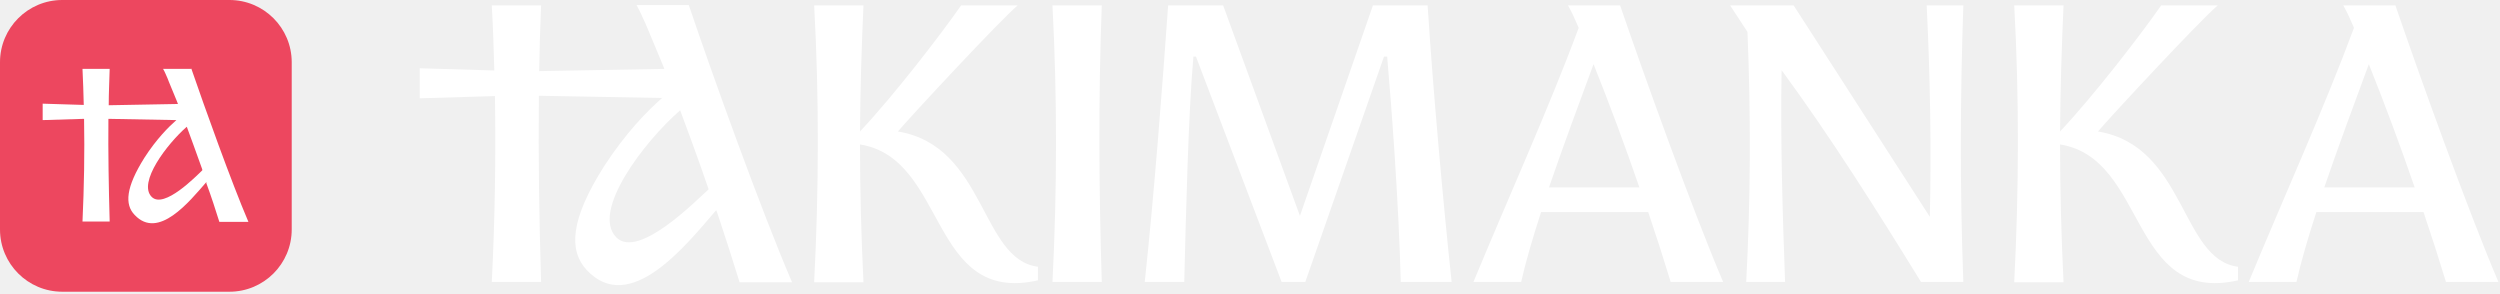
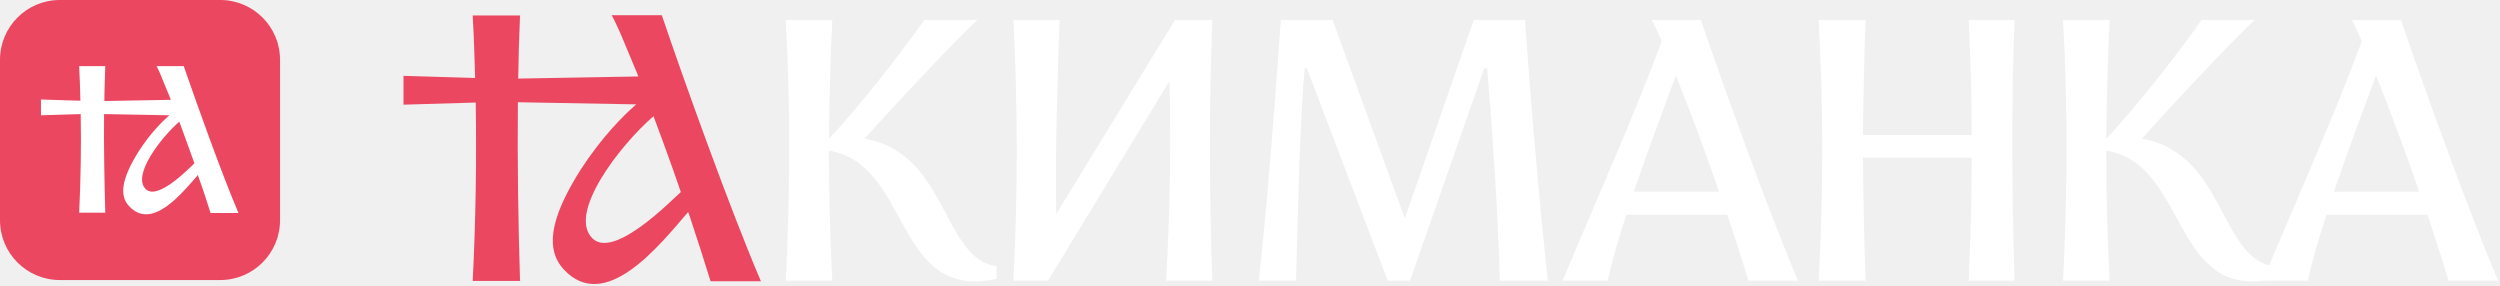
- <svg xmlns="http://www.w3.org/2000/svg" width="791" height="93" viewBox="0 0 791 93" fill="none">
-   <path d="M764 59.3C759.5 46.2 754.5 32.8 749.5 20.3C745.1 32.2 739.9 46.2 735.4 59.3H764ZM711.5 89.2C722.6 62.4 735.5 33.9 744.8 8.8C743.7 6.3 742.7 3.9 741.4 1.7H757.9C765.3 23.3 780.8 66.5 790.5 89.2H773.9C771.8 82.3 769.4 74.8 766.8 67.1H732.9C730.3 75.1 728 82.9 726.6 89.2H711.5Z" fill="white" />
-   <path d="M637.301 89.2C638.801 60.1 638.901 30.7 637.301 1.7H652.901C652.301 15 651.901 28.2 651.801 41.6C662.901 29.8 677.901 10.2 683.801 1.7H701.701C696.201 6.3 667.201 37.5 663.801 41.6C691.601 46.2 689.901 82.1 708.101 84.4V88.7C673.601 96.5 679.501 50.1 651.801 45.7C651.801 60.3 652.201 74.8 652.901 89.3H637.301V89.2Z" fill="white" />
-   <path d="M552.5 89.2C553.9 63.1 554 36.7 552.9 10.1L547.4 1.7H567.5L610.6 68.6C611.1 46.7 610.7 24 609.6 1.7H621.2C620.2 30.6 620.1 59.8 621.2 89.2H607.8C594 66.8 579.2 43.3 563.7 22.2C563.3 43.6 564 67.6 564.8 89.2H552.4H552.5Z" fill="white" />
-   <path d="M518.699 59.3C514.199 46.2 509.199 32.8 504.199 20.3C499.799 32.2 494.599 46.2 490.099 59.3H518.699ZM466.199 89.2C477.299 62.4 490.199 33.9 499.499 8.8C498.399 6.3 497.399 3.9 496.099 1.7H512.599C519.999 23.3 535.499 66.5 545.199 89.2H528.599C526.499 82.3 524.099 74.8 521.499 67.1H487.599C484.999 75.1 482.699 82.9 481.299 89.2H466.199Z" fill="white" />
-   <path d="M362.199 89.2C365.199 61.3 367.799 27.1 369.599 1.7H386.999L411.299 68.3L434.399 1.7H451.699C453.299 27.2 456.699 65.1 459.299 89.2H443.199C442.599 64.7 440.299 33.9 438.899 17.9H437.899L412.999 89.2H405.499L378.399 17.9H377.599C375.999 35.5 375.199 68.9 374.699 89.2H362.199Z" fill="white" />
-   <path d="M333 89.2C334.5 59.7 334.5 30.4 333 1.7H348.6C347.5 31 347.7 60.2 348.6 89.2H333Z" fill="white" />
-   <path d="M257.6 89.2C259.1 60.1 259.2 30.7 257.6 1.7H273.2C272.6 15 272.2 28.2 272.1 41.6C283.2 29.8 298.2 10.2 304.1 1.7H322C316.5 6.3 287.5 37.5 284.1 41.6C311.9 46.2 310.2 82.1 328.4 84.4V88.7C293.9 96.5 299.8 50.1 272.1 45.7C272.1 60.3 272.5 74.8 273.2 89.3H257.6V89.2Z" fill="white" />
-   <path d="M72.6 0H19.7C8.82 0 0 8.82 0 19.7V72.6C0 83.48 8.82 92.3 19.7 92.3H72.6C83.48 92.3 92.3 83.48 92.3 72.6V19.7C92.3 8.82 83.48 0 72.6 0Z" fill="#ED475F" />
-   <path d="M217.901 1.6H201.401C202.401 3.4 203.301 5.4 204.201 7.4C204.401 7.9 204.601 8.3 204.801 8.8L209.601 20.3C209.801 20.8 210.001 21.3 210.201 21.8L170.601 22.5C170.701 15.6 170.901 8.7 171.201 1.7H155.601C156.001 8.5 156.201 15.4 156.401 22.3L132.801 21.6V31.1L156.601 30.4C156.901 49.8 156.601 69.5 155.601 89.2H171.201C170.601 69.6 170.301 50 170.501 30.3L209.501 31C204.901 35 198.101 41.9 191.201 52.5C180.401 69.5 179.901 79.2 185.601 85.4C199.201 100 216.901 77.8 226.601 66.5L226.901 67.2C229.501 75 231.901 82.5 234.001 89.3H250.601C240.801 66.5 225.301 23.4 218.001 1.8L217.901 1.6ZM195.001 75.1C186.901 66.9 203.901 44.7 215.201 34.9C215.801 36.4 221.801 52.7 224.001 59.3L224.201 59.9C220.601 63.1 202.001 82.2 195.001 75.1Z" fill="white" />
+ <svg xmlns="http://www.w3.org/2000/svg" width="824" height="94" viewBox="0 0 824 94" fill="none">
+   <style>path[fill="#351F2F"]{fill:#fff}</style>
+   <path d="M258.979 92.5C260.452 63.899 260.574 35.053 258.979 6.574H274.322C273.709 19.586 273.34 32.597 273.218 45.732C284.142 34.193 298.873 14.921 304.642 6.574H322.195C316.794 11.116 288.316 41.681 285.002 45.732C312.252 50.274 310.657 85.503 328.456 87.713V91.886C294.576 99.497 300.346 53.956 273.218 49.66C273.218 64.022 273.586 78.261 274.322 92.5H258.979Z" fill="#351F2F" />
+   <path d="M334.02 92.5C335.493 63.531 335.493 34.93 334.02 6.574H349.241C348.504 27.81 347.768 49.414 348.136 70.528L387.294 6.574H399.569C398.464 35.421 398.587 64.022 399.569 92.5H384.348C385.575 70.528 386.066 48.187 385.452 26.705L345.436 92.5H334.02Z" fill="#351F2F" />
+   <path d="M414.92 92.5C417.866 65.126 420.444 31.493 422.163 6.574H439.225L463.039 72.001L485.748 6.574H502.687C504.283 31.615 507.597 68.809 510.175 92.5H494.34C493.726 68.441 491.517 38.244 490.167 22.532H489.185L464.757 92.5H457.392L430.755 22.532H430.019C428.423 39.84 427.686 72.614 427.195 92.5H414.92Z" fill="#351F2F" />
+   <path d="M566.609 63.163C562.19 50.274 557.28 37.139 552.37 24.864C548.074 36.526 542.918 50.274 538.499 63.163H566.609ZM515.054 92.5C525.978 66.231 538.622 38.244 547.705 13.571C546.601 11.116 545.619 8.784 544.391 6.574H560.594C567.836 27.81 583.058 70.159 592.632 92.5H576.306C574.22 85.749 571.887 78.384 569.31 70.773H536.044C533.466 78.629 531.257 86.24 529.906 92.5H515.054Z" fill="#351F2F" />
+   <path d="M663.988 6.574C662.883 35.298 663.129 64.022 663.988 92.5H648.89C649.503 78.138 649.872 65.004 649.872 51.992H614.028C614.151 64.881 614.397 77.893 614.888 92.5H599.421C601.017 63.531 601.017 34.807 599.421 6.574H614.888C614.397 20.2 614.151 32.475 614.028 44.504H649.872C649.872 32.352 649.503 19.954 648.89 6.574H663.988Z" fill="#351F2F" />
+   <path d="M679.976 92.5C681.449 63.899 681.572 35.053 679.976 6.574H695.32C694.706 19.586 694.338 32.597 694.215 45.732C705.14 34.193 719.87 14.921 725.64 6.574H743.193C737.792 11.116 709.314 41.681 706 45.732C733.25 50.274 731.654 85.503 749.453 87.713V91.886C715.574 99.497 721.343 53.956 694.215 49.66C694.215 64.022 694.584 78.261 695.32 92.5H679.976Z" fill="#351F2F" />
+   <path d="M797.367 63.163C792.948 50.274 788.037 37.139 783.127 24.864C778.831 36.526 773.676 50.274 769.257 63.163H797.367ZM745.811 92.5C756.736 66.231 769.379 38.244 778.463 13.571C777.358 11.116 776.376 8.784 775.149 6.574H791.352C798.594 27.81 813.815 70.159 823.39 92.5H807.064C804.977 85.749 802.645 78.384 800.067 70.773H766.802C764.224 78.629 762.014 86.24 760.664 92.5H745.811Z" fill="#351F2F" />
+   <path d="M218.1 5H201.6C202.6 6.8 203.5 8.8 204.4 10.8C204.6 11.3 204.8 11.7 205 12.2L209.8 23.7C210 24.2 210.2 24.7 210.4 25.2L170.8 25.9C170.9 19 171.1 12.1 171.4 5.1H155.8C156.2 11.9 156.4 18.8 156.6 25.7L133 25V34.5L156.8 33.8C157.1 53.2 156.8 72.9 155.8 92.6H171.4C170.8 73 170.5 53.4 170.7 33.7L209.7 34.4C205.1 38.4 198.3 45.3 191.4 55.9C180.6 72.9 180.1 82.6 185.8 88.8C199.4 103.4 217.1 81.2 226.8 69.9L227.1 70.6C229.7 78.4 232.1 85.9 234.2 92.7H250.8C241 69.9 225.5 26.8 218.2 5.2L218.1 5ZM195.2 78.5C187.1 70.3 204.1 48.1 215.4 38.3C216 39.8 222 56.1 224.2 62.7L224.4 63.3C220.8 66.5 202.2 85.6 195.2 78.5Z" fill="#EC4760" />
+   <path d="M72.6 0H19.7C8.82 0 0 8.82 0 19.7V72.6C0 83.48 8.82 92.3 19.7 92.3H72.6C83.48 92.3 92.3 83.48 92.3 72.6V19.7C92.3 8.82 83.48 0 72.6 0Z" fill="#EC4760" />
  <path d="M60.7 21.8H51.6C52.2 22.8 52.6 23.9 53.1 25C53.2 25.3 53.3 25.5 53.4 25.8L56 32.1C56.1 32.4 56.2 32.6 56.3 32.9L34.4 33.3C34.4 29.5 34.6 25.7 34.7 21.8H26.1C26.3 25.6 26.4 29.4 26.5 33.2L13.5 32.8V38L26.6 37.6C26.8 48.3 26.6 59.2 26.1 70.1H34.7C34.4 59.3 34.2 48.4 34.3 37.6L55.8 38C53.3 40.2 49.5 44 45.7 49.9C39.8 59.3 39.4 64.7 42.6 68C50.1 76 59.9 63.8 65.3 57.6V58C66.9 62.3 68.2 66.4 69.4 70.2H78.6C73.2 57.6 64.7 33.8 60.6 21.9L60.7 21.8ZM48 62.3C43.5 57.8 52.9 45.5 59.1 40.1C59.4 40.9 62.7 49.9 64 53.6V53.9C62.1 55.7 51.9 66.2 48 62.3Z" fill="white" />
</svg>
